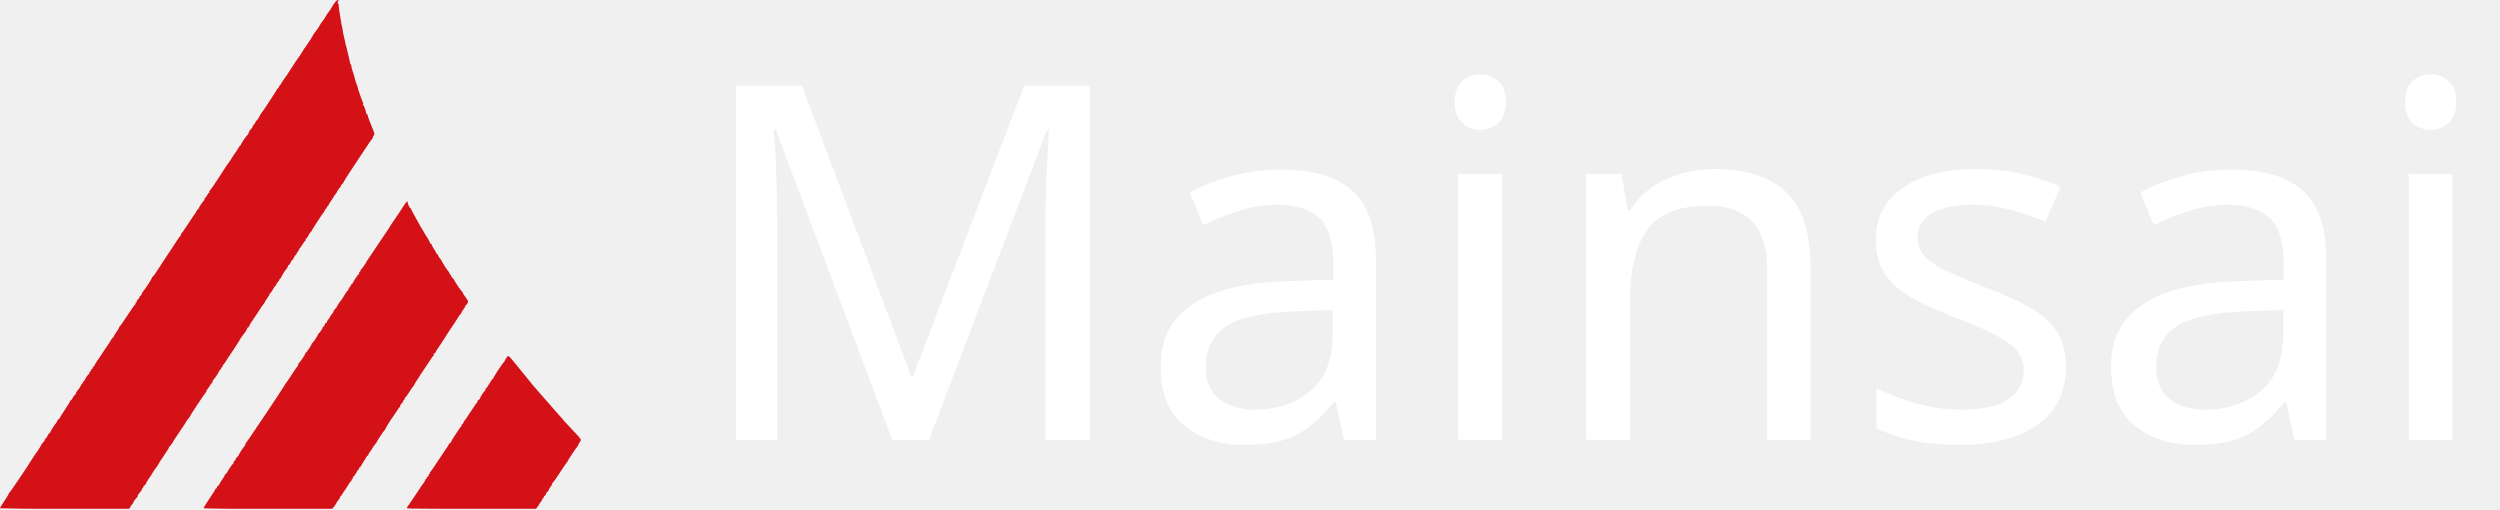
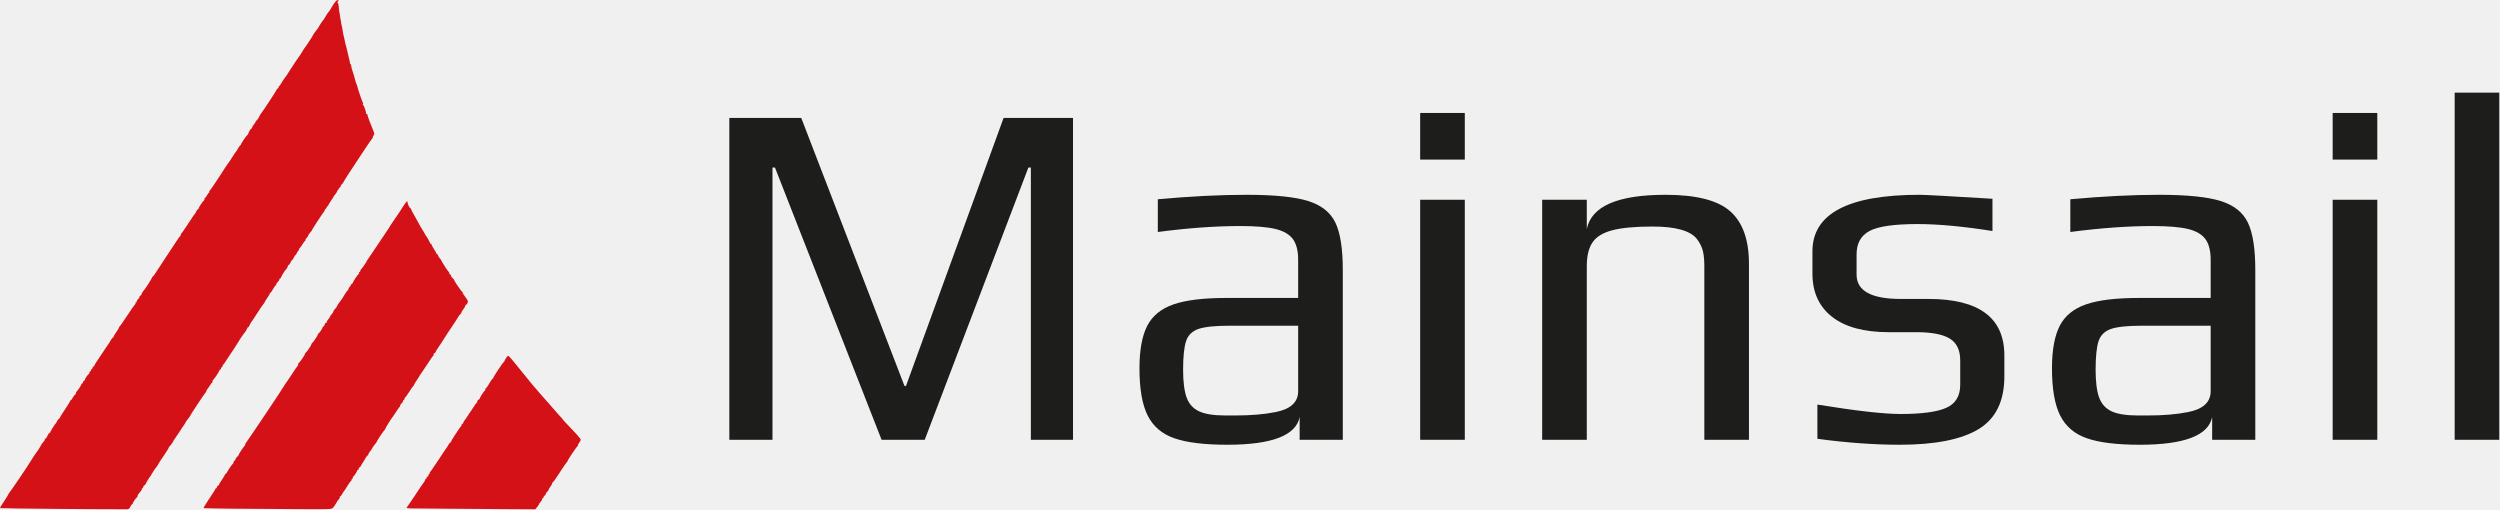
- <svg xmlns="http://www.w3.org/2000/svg" width="100%" height="100%" viewBox="0 0 8402 1713" version="1.1" xml:space="preserve" style="fill-rule:evenodd;clip-rule:evenodd;stroke-linejoin:round;stroke-miterlimit:2;">
-   <g transform="matrix(1,0,0,1,0.000926,-18.51096)">
-     <g id="Seite-1" transform="matrix(4.166667,0,0,4.166667,0,0)">
-       <rect x="0" y="0" width="2046.88" height="414.863" style="fill:none;" />
-       <clipPath id="_clip1">
-         <rect x="0" y="0" width="2046.88" height="414.863" />
-       </clipPath>
-       <g clip-path="url(#_clip1)">
-         <g id="Ebene-1">
-           <g transform="matrix(1,0,0,1,408.5228,126.413)">
-             <path d="M0,166.623C-0.776,167.658 -1.422,168.757 -1.358,168.951C-1.358,169.209 -1.552,169.597 -1.875,169.791C-2.78,170.438 -10.474,182.011 -10.474,182.787C-10.474,183.111 -10.668,183.434 -10.927,183.434C-11.25,183.434 -12.479,185.18 -13.707,187.313C-14.936,189.447 -16.164,191.193 -16.423,191.193C-16.746,191.193 -16.94,191.581 -16.94,192.098C-16.94,192.615 -17.134,193.133 -17.393,193.262C-18.104,193.521 -21.466,198.758 -21.466,199.534C-21.466,199.857 -21.919,200.245 -22.436,200.504C-22.953,200.697 -23.406,201.279 -23.406,201.797C-23.406,202.314 -23.6,202.831 -23.923,202.96C-24.182,203.025 -25.41,204.771 -26.639,206.711C-27.867,208.65 -29.031,210.396 -29.225,210.59C-29.419,210.784 -30.324,212.077 -31.165,213.5C-32.005,214.922 -33.105,216.474 -33.492,216.926C-33.945,217.314 -34.527,218.284 -34.721,218.996C-34.915,219.707 -35.432,220.289 -35.82,220.289C-36.208,220.289 -36.402,220.483 -36.143,220.677C-35.95,220.935 -36.079,221.452 -36.531,221.905C-36.984,222.358 -37.695,223.263 -38.083,223.909C-38.536,224.621 -40.217,227.142 -41.833,229.535C-43.45,231.992 -44.743,234.255 -44.743,234.578C-44.743,234.901 -45.002,235.16 -45.26,235.16C-45.583,235.16 -46.23,235.936 -46.747,236.906C-47.265,237.94 -47.846,238.845 -48.04,239.039C-48.234,239.233 -51.273,243.695 -54.765,249.061C-58.256,254.363 -61.36,258.889 -61.618,258.954C-61.942,259.083 -62.071,259.471 -61.812,259.794C-61.618,260.118 -61.812,260.376 -62.136,260.376C-62.524,260.376 -62.847,260.829 -62.847,261.346C-62.847,261.928 -63.3,262.51 -63.817,262.704C-64.334,262.963 -64.593,263.351 -64.399,263.674C-64.205,263.997 -64.399,264.256 -64.722,264.256C-65.11,264.256 -65.433,264.579 -65.433,264.967C-65.433,265.355 -65.951,266.325 -66.532,267.165C-67.89,268.911 -67.89,268.911 -74.421,278.804C-77.266,283.071 -79.917,286.95 -80.304,287.403C-80.822,287.985 -79.917,288.179 -75.972,288.244C-63.17,288.373 -17.716,288.761 1.746,288.826L23.277,288.955L24.829,287.144C25.669,286.11 26.316,285.011 26.38,284.752C26.38,284.494 26.962,283.653 27.674,282.877C28.385,282.101 28.967,281.067 28.967,280.614C28.967,280.161 29.29,279.774 29.678,279.774C30.001,279.774 30.195,279.515 30.001,279.256C29.807,278.933 30.26,278.351 30.906,277.834C31.553,277.317 32.006,276.735 31.876,276.541C31.682,276.282 32.135,275.571 32.846,274.924C33.557,274.278 34.139,273.437 34.139,273.114C34.139,272.726 34.85,271.497 35.756,270.398C36.596,269.234 37.113,268.135 36.92,267.877C36.661,267.683 36.79,267.489 37.178,267.489C37.566,267.489 39.958,264.126 42.545,260.053C45.131,255.98 47.847,252.035 48.493,251.324C49.14,250.613 49.528,250.031 49.398,250.031C48.881,250.031 56.834,238.199 57.675,237.617C58.063,237.358 58.127,237.1 57.869,237.1C57.545,237.1 57.933,236.324 58.644,235.419C59.42,234.449 60.002,233.285 60.002,232.768C60.002,231.992 57.093,228.694 48.881,220.159C47.135,218.414 45.778,216.862 45.778,216.733C45.778,216.603 45.131,215.763 44.355,214.987C42.933,213.564 38.407,208.392 33.428,202.573C32.199,201.215 30.648,199.469 29.936,198.693C28.902,197.594 25.54,193.714 20.884,188.219C19.915,187.055 16.876,183.369 9.893,174.705C0.841,163.584 1.681,164.295 0,166.623ZM-81.921,42.545C-82.632,43.645 -83.667,45.196 -84.184,45.972C-84.701,46.748 -85.8,48.429 -86.576,49.658C-88.387,52.373 -88.71,52.891 -91.943,57.546C-93.365,59.615 -94.529,61.425 -94.529,61.619C-94.529,61.813 -94.852,62.266 -95.24,62.718C-95.564,63.171 -99.314,68.732 -103.581,75.133C-107.784,81.534 -111.534,87.094 -111.922,87.547C-112.31,88 -112.633,88.452 -112.633,88.646C-112.633,89.228 -116.771,95.177 -117.289,95.371C-117.547,95.5 -117.806,96.017 -117.806,96.534C-117.806,97.052 -118.129,97.44 -118.517,97.44C-118.84,97.44 -119.034,97.698 -118.84,98.021C-118.582,98.345 -118.646,98.733 -118.905,98.862C-119.681,99.185 -123.625,105.004 -123.625,105.78C-123.625,106.104 -124.142,106.75 -124.724,107.074C-125.371,107.461 -125.629,107.785 -125.371,107.785C-125.112,107.785 -125.435,108.431 -126.211,109.207C-126.923,109.983 -127.504,111.018 -127.504,111.47C-127.504,111.923 -127.698,112.311 -127.957,112.311C-128.28,112.311 -129.315,113.798 -130.414,115.608C-131.449,117.419 -132.612,119.229 -133,119.682C-134.294,121.233 -136.557,124.531 -136.557,124.919C-136.557,125.178 -136.944,125.76 -137.332,126.212C-139.207,128.281 -139.725,128.992 -139.466,129.251C-139.337,129.38 -139.919,130.35 -140.759,131.32C-141.664,132.355 -142.376,133.389 -142.376,133.648C-142.376,133.906 -142.958,134.747 -143.669,135.587C-144.38,136.428 -144.962,137.463 -144.962,137.98C-144.962,138.497 -145.221,138.756 -145.544,138.562C-145.867,138.368 -146.32,138.885 -146.514,139.79C-146.772,140.695 -147.225,141.407 -147.548,141.407C-147.936,141.407 -148.195,141.73 -148.195,142.053C-148.195,142.829 -150.846,146.773 -151.557,147.096C-151.88,147.226 -152.074,147.614 -152.074,147.872C-152.074,148.648 -156.083,154.597 -156.73,154.855C-156.988,154.985 -157.247,155.373 -157.247,155.761C-157.247,156.472 -161.191,162.291 -161.902,162.614C-162.226,162.744 -162.42,163.132 -162.42,163.455C-162.42,164.36 -167.139,171.149 -167.786,171.149C-168.045,171.149 -168.174,171.408 -167.915,171.731C-167.721,172.054 -167.98,172.701 -168.368,173.218C-168.821,173.671 -170.825,176.516 -172.765,179.555C-174.704,182.593 -176.45,185.18 -176.644,185.374C-177.032,185.762 -179.424,189.253 -179.877,190.223C-180.847,192.098 -209.943,235.548 -210.525,235.936C-210.913,236.194 -210.977,236.453 -210.654,236.453C-210.331,236.453 -210.589,237.1 -211.301,237.876C-212.852,239.621 -215.891,244.341 -215.956,245.053C-215.956,245.376 -216.667,246.152 -217.443,246.863C-218.219,247.509 -218.607,248.091 -218.348,248.091C-218.025,248.091 -218.478,248.803 -219.318,249.708C-220.159,250.613 -220.547,251.324 -220.223,251.324C-219.9,251.324 -219.965,251.583 -220.288,251.842C-221.193,252.488 -223.973,256.432 -225.073,258.566C-225.59,259.6 -226.236,260.376 -226.56,260.376C-226.818,260.376 -227.077,260.635 -227.077,261.023C-227.077,261.346 -228.047,263.027 -229.211,264.708C-230.439,266.454 -231.603,268.329 -231.797,268.911C-232.056,269.558 -232.508,270.075 -232.896,270.075C-233.219,270.075 -233.543,270.528 -233.543,271.045C-233.543,271.562 -233.801,272.015 -234.189,272.015C-234.513,272.015 -234.836,272.273 -234.836,272.597C-234.836,272.985 -237.034,276.476 -239.75,280.42C-242.401,284.429 -244.47,287.791 -244.34,287.985C-244.017,288.244 -211.947,288.632 -164.101,288.826C-142.182,288.955 -140.889,288.89 -139.854,287.726C-138.69,286.304 -137.397,284.429 -136.75,283.006C-136.492,282.489 -135.781,281.455 -135.134,280.808C-134.552,280.161 -134.164,279.321 -134.358,278.998C-134.552,278.739 -134.423,278.48 -134.035,278.48C-133.647,278.48 -132.871,277.511 -132.289,276.347C-131.707,275.248 -130.996,274.148 -130.737,273.954C-130.543,273.76 -129.315,271.95 -128.086,269.881C-126.923,267.877 -125.694,266.196 -125.435,266.196C-125.112,266.196 -124.918,265.743 -124.918,265.226C-124.918,264.708 -124.595,264.256 -124.207,264.256C-123.884,264.256 -123.69,263.997 -123.884,263.674C-124.142,263.351 -124.078,262.963 -123.819,262.833C-123.043,262.51 -120.392,258.566 -120.392,257.79C-120.392,257.467 -120.069,257.143 -119.746,257.143C-119.358,257.143 -119.099,256.691 -119.099,256.174C-119.099,255.656 -118.84,255.204 -118.582,255.204C-118.258,255.204 -117.677,254.557 -117.224,253.717C-116.836,252.941 -115.931,251.389 -115.22,250.354C-114.508,249.255 -113.603,247.768 -113.215,246.928C-112.763,246.152 -112.181,245.505 -111.857,245.505C-111.599,245.505 -111.34,245.117 -111.34,244.665C-111.34,244.212 -110.823,243.242 -110.176,242.531C-109.594,241.884 -108.689,240.527 -108.172,239.557C-107.655,238.587 -106.62,237.1 -105.909,236.324C-105.133,235.548 -104.551,234.707 -104.616,234.513C-104.68,234.061 -98.797,225.203 -98.215,224.944C-97.956,224.815 -97.762,224.427 -97.762,224.104C-97.762,223.586 -92.137,214.599 -91.296,213.823C-91.102,213.629 -89.938,211.883 -88.71,209.944C-87.482,208.004 -86.188,206.193 -85.8,205.935C-85.477,205.676 -85.412,205.418 -85.671,205.418C-85.994,205.418 -85.8,204.965 -85.348,204.448C-83.343,202.249 -83.02,201.667 -83.343,201.279C-83.602,201.085 -83.408,200.892 -83.02,200.892C-82.568,200.892 -82.244,200.504 -82.244,199.986C-82.244,199.469 -81.986,198.952 -81.727,198.822C-81.404,198.693 -79.852,196.559 -78.3,194.102C-76.748,191.581 -75.261,189.447 -75.003,189.383C-74.744,189.253 -74.485,188.865 -74.485,188.542C-74.485,188.219 -73.451,186.473 -72.222,184.727C-70.994,182.981 -69.959,181.365 -69.959,181.106C-69.959,180.912 -69.571,180.395 -69.119,179.878C-68.731,179.425 -66.339,175.869 -63.817,171.99C-61.36,168.175 -59.097,164.877 -58.838,164.813C-58.515,164.683 -58.45,164.295 -58.709,163.972C-58.903,163.649 -58.58,163.196 -58.062,163.002C-57.48,162.808 -57.028,162.291 -57.028,161.968C-57.028,161.58 -55.993,159.834 -54.765,158.153C-53.536,156.407 -52.502,154.855 -52.502,154.791C-52.502,154.532 -41.769,138.174 -40.993,137.204C-40.734,136.816 -39.894,135.523 -39.182,134.294C-38.536,133.066 -37.566,131.773 -37.113,131.514C-36.725,131.255 -36.337,130.674 -36.337,130.35C-36.337,129.962 -35.626,128.734 -34.721,127.57C-33.816,126.406 -33.105,125.113 -33.105,124.725C-33.105,124.272 -32.846,123.949 -32.587,123.949C-32.264,123.949 -31.682,123.238 -31.294,122.397C-30.712,121.104 -30.971,120.458 -33.169,117.548C-34.527,115.738 -35.432,114.251 -35.174,114.251C-34.915,114.251 -35.044,113.992 -35.432,113.733C-36.273,113.216 -42.157,104.617 -42.157,103.905C-42.157,103.647 -42.739,102.935 -43.45,102.289C-44.161,101.642 -44.743,100.737 -44.743,100.22C-44.743,99.767 -45.002,99.379 -45.39,99.379C-45.713,99.379 -46.036,98.991 -46.036,98.474C-46.036,97.957 -46.295,97.44 -46.553,97.31C-47.071,97.116 -52.502,88.646 -52.502,88.064C-52.502,87.87 -53.084,87.094 -53.795,86.319C-54.506,85.543 -55.088,84.508 -55.088,84.056C-55.088,83.603 -55.347,83.215 -55.735,83.215C-56.058,83.215 -56.381,82.956 -56.381,82.633C-56.381,82.245 -57.222,80.693 -58.321,79.142C-59.356,77.525 -60.261,75.909 -60.261,75.521C-60.261,75.133 -60.519,74.81 -60.843,74.81C-61.166,74.81 -61.554,74.292 -61.748,73.646C-62.136,72.547 -64.14,68.99 -64.787,68.344C-64.981,68.15 -65.821,66.727 -66.662,65.111C-67.567,63.494 -68.408,62.072 -68.602,61.878C-68.86,61.684 -69.378,60.844 -69.765,59.938C-70.218,59.033 -71.899,55.994 -73.516,53.149C-75.197,50.304 -76.684,47.459 -76.878,46.813C-77.072,46.231 -77.46,45.714 -77.718,45.714C-78.236,45.714 -79.917,41.899 -79.723,40.994C-79.529,39.83 -80.757,40.735 -81.921,42.545ZM-137.914,-120.585C-138.755,-119.616 -140.048,-117.74 -140.759,-116.383C-141.47,-114.96 -142.634,-113.214 -143.346,-112.439C-144.057,-111.663 -145.221,-109.917 -145.932,-108.559C-146.643,-107.266 -147.678,-105.65 -148.26,-105.068C-148.777,-104.486 -149.811,-102.934 -150.523,-101.705C-151.945,-99.119 -152.139,-98.86 -154.337,-96.145C-155.243,-94.981 -155.954,-93.882 -155.954,-93.688C-155.954,-93.235 -162.355,-83.537 -163.001,-82.955C-163.195,-82.761 -163.971,-81.597 -164.618,-80.368C-165.329,-79.14 -166.04,-77.976 -166.234,-77.782C-166.687,-77.394 -174.187,-66.208 -174.704,-65.174C-175.222,-64.075 -178.842,-58.773 -179.554,-57.997C-179.877,-57.609 -180.782,-56.251 -181.493,-54.958C-182.205,-53.665 -182.981,-52.566 -183.239,-52.566C-183.562,-52.566 -183.756,-52.113 -183.756,-51.596C-183.756,-51.079 -184.015,-50.626 -184.403,-50.626C-184.726,-50.626 -185.05,-50.367 -185.05,-50.044C-185.05,-49.592 -196.494,-32.005 -197.335,-31.229C-197.852,-30.712 -199.21,-28.449 -199.856,-27.026C-200.179,-26.25 -200.891,-25.28 -201.473,-24.828C-202.055,-24.375 -202.507,-23.664 -202.507,-23.341C-202.507,-23.017 -203.089,-22.177 -203.8,-21.401C-204.512,-20.625 -205.093,-19.59 -205.093,-19.138C-205.093,-18.685 -205.352,-18.297 -205.611,-18.297C-206.193,-18.297 -208.197,-15.064 -208.197,-14.159C-208.197,-13.836 -208.456,-13.383 -208.844,-13.189C-209.749,-12.607 -214.145,-6.142 -214.145,-5.366C-214.145,-5.043 -214.339,-4.719 -214.663,-4.719C-214.921,-4.719 -215.697,-3.62 -216.408,-2.327C-217.12,-1.034 -218.025,0.324 -218.348,0.712C-218.736,1.1 -220.029,2.975 -221.193,4.915C-222.357,6.854 -223.65,8.794 -224.038,9.182C-224.685,9.893 -227.594,14.225 -230.633,19.139C-233.349,23.471 -239.103,31.877 -239.491,32.006C-239.814,32.136 -239.879,32.523 -239.621,32.847C-239.427,33.17 -239.556,33.429 -239.814,33.429C-240.138,33.429 -240.914,34.463 -241.56,35.692C-242.271,36.92 -243.047,37.955 -243.371,37.955C-243.694,37.955 -243.823,38.213 -243.565,38.537C-243.371,38.86 -243.5,39.312 -243.823,39.571C-244.728,40.088 -248.414,45.649 -248.414,46.425C-248.414,46.748 -248.673,47.007 -248.996,47.007C-249.319,47.007 -249.836,47.589 -250.03,48.3C-250.224,49.011 -250.806,49.981 -251.194,50.369C-251.647,50.822 -253.005,52.826 -254.233,54.766C-255.462,56.705 -256.625,58.451 -256.819,58.645C-257.013,58.839 -258.177,60.585 -259.406,62.524C-260.634,64.464 -261.863,66.145 -262.121,66.275C-262.445,66.404 -262.639,66.921 -262.639,67.374C-262.639,67.826 -262.833,68.344 -263.156,68.473C-263.414,68.538 -264.643,70.283 -265.871,72.223C-267.1,74.163 -268.328,76.038 -268.652,76.426C-268.91,76.749 -271.238,80.305 -273.824,84.249C-283.588,99.25 -284.751,100.996 -285.333,101.19C-285.657,101.319 -285.915,101.707 -285.915,102.03C-285.915,102.741 -291.54,111.406 -293.157,113.216C-293.803,113.927 -294.321,114.897 -294.321,115.35C-294.321,115.867 -294.773,116.384 -295.291,116.578C-295.808,116.837 -296.131,117.225 -295.937,117.483C-295.808,117.742 -296.196,118.453 -296.907,119.1C-297.618,119.746 -298.2,120.652 -298.2,121.169C-298.2,121.621 -298.523,122.009 -298.911,122.009C-299.235,122.009 -299.429,122.268 -299.235,122.591C-298.976,122.915 -299.105,123.302 -299.364,123.432C-299.687,123.496 -302.532,127.57 -305.7,132.354C-308.869,137.139 -311.649,141.213 -311.908,141.277C-312.231,141.407 -312.425,141.794 -312.425,142.118C-312.425,142.441 -313.459,144.187 -314.688,145.933C-315.916,147.678 -316.951,149.424 -316.951,149.812C-316.951,150.135 -317.209,150.459 -317.468,150.459C-317.791,150.459 -318.438,151.234 -318.955,152.204C-319.472,153.239 -319.99,154.144 -320.184,154.338C-320.378,154.532 -321.735,156.536 -323.287,158.864C-324.774,161.192 -326.455,163.649 -326.908,164.36C-329.818,168.433 -332.469,172.636 -332.469,173.153C-332.469,173.477 -332.727,173.735 -333.115,173.735C-333.438,173.735 -333.762,174.188 -333.762,174.705C-333.762,175.222 -334.02,175.675 -334.408,175.675C-334.732,175.675 -335.055,176.128 -335.055,176.645C-335.055,177.162 -335.314,177.615 -335.701,177.615C-336.025,177.615 -336.348,178.003 -336.348,178.52C-336.348,179.037 -336.542,179.554 -336.801,179.684C-337.577,180.007 -340.228,183.951 -340.228,184.727C-340.228,185.05 -340.486,185.374 -340.874,185.374C-341.197,185.374 -341.521,185.826 -341.521,186.343C-341.521,186.861 -341.779,187.313 -342.167,187.313C-342.491,187.313 -342.814,187.637 -342.814,187.96C-342.814,188.671 -345.012,192.033 -346.499,193.65C-346.952,194.102 -347.34,194.943 -347.34,195.46C-347.34,195.977 -347.598,196.365 -347.857,196.365C-348.18,196.365 -348.956,197.4 -349.667,198.628C-350.314,199.857 -351.09,200.891 -351.349,200.891C-351.672,200.891 -351.866,201.15 -351.866,201.473C-351.866,201.797 -353.741,204.9 -356.069,208.327C-358.396,211.754 -360.271,214.793 -360.271,215.181C-360.271,215.504 -360.53,215.763 -360.789,215.763C-361.112,215.763 -361.758,216.538 -362.276,217.508C-362.793,218.543 -363.31,219.448 -363.569,219.642C-364.345,220.353 -368.03,226.237 -368.03,226.819C-368.03,227.142 -368.289,227.401 -368.677,227.401C-369,227.401 -369.711,228.435 -370.229,229.664C-370.746,230.892 -371.522,231.927 -371.91,231.927C-372.298,231.927 -372.492,232.186 -372.298,232.444C-372.104,232.767 -372.75,233.802 -373.72,234.837C-374.69,235.871 -375.401,236.841 -375.272,236.906C-375.143,237.1 -378.375,242.272 -379.022,242.919C-379.41,243.307 -383.095,248.803 -383.548,249.708C-384.453,251.583 -400.682,275.571 -401.135,275.765C-401.393,275.894 -401.652,276.282 -401.652,276.605C-401.652,276.929 -403.269,279.515 -405.208,282.424C-407.213,285.334 -408.7,287.856 -408.506,287.985C-408.182,288.308 -314.623,289.084 -305.571,288.89C-304.666,288.825 -303.89,288.179 -303.373,286.886C-302.92,285.787 -302.338,284.946 -302.015,284.946C-301.692,284.946 -301.433,284.623 -301.433,284.299C-301.433,283.524 -298.782,279.579 -298.006,279.256C-297.748,279.127 -297.554,278.674 -297.554,278.222C-297.554,277.51 -296.972,276.67 -294.385,273.566C-294.062,273.114 -293.933,272.596 -294.127,272.403C-294.385,272.209 -294.191,272.015 -293.803,272.015C-293.351,272.015 -293.028,271.562 -293.028,271.045C-293.028,270.592 -292.575,269.881 -291.993,269.558C-291.411,269.234 -290.959,268.717 -290.959,268.394C-290.894,267.877 -287.984,263.027 -287.208,262.316C-287.014,262.122 -286.303,260.958 -285.657,259.73C-284.945,258.501 -284.234,257.337 -284.04,257.143C-283.458,256.626 -280.743,252.682 -280.743,252.359C-280.743,252.165 -278.868,249.255 -276.54,245.893C-274.212,242.531 -272.337,239.492 -272.337,239.104C-272.337,238.781 -272.143,238.393 -271.82,238.263C-271.303,238.005 -268.458,234.061 -268.458,233.543C-268.458,233.349 -268.134,232.832 -267.747,232.38C-267.423,231.927 -265.613,229.276 -263.738,226.431C-261.927,223.586 -260.311,221.129 -260.052,220.935C-259.858,220.741 -259.341,219.836 -258.824,218.866C-258.307,217.896 -257.401,216.474 -256.69,215.827C-256.044,215.116 -255.526,214.34 -255.526,214.211C-255.526,213.629 -243.047,194.814 -242.401,194.361C-242.078,194.167 -241.948,193.779 -242.078,193.585C-242.142,193.326 -241.819,192.615 -241.237,191.969C-240.655,191.322 -239.685,189.835 -238.974,188.736C-238.327,187.572 -237.551,186.667 -237.228,186.667C-236.97,186.667 -236.84,186.408 -237.099,186.085C-237.293,185.762 -237.034,185.115 -236.582,184.598C-235.159,183.175 -231.603,177.744 -231.603,177.033C-231.603,176.645 -231.28,176.322 -230.956,176.322C-230.568,176.322 -230.31,175.869 -230.31,175.352C-230.31,174.834 -229.987,174.382 -229.663,174.382C-229.275,174.382 -229.017,173.994 -229.017,173.477C-229.017,172.959 -228.758,172.442 -228.499,172.313C-228.241,172.183 -227.271,170.955 -226.43,169.533C-225.59,168.11 -224.62,166.623 -224.361,166.3C-223.391,165.136 -215.439,152.916 -215.439,152.657C-215.439,152.334 -211.365,146.45 -210.46,145.48C-210.072,145.027 -209.49,144.057 -209.296,143.346C-209.102,142.635 -208.65,142.053 -208.326,142.053C-208.068,142.053 -207.68,141.536 -207.421,140.889C-207.033,139.79 -205.675,137.462 -205.029,136.88C-204.835,136.687 -202.96,133.842 -200.826,130.479C-198.757,127.182 -196.494,123.884 -195.912,123.238C-195.266,122.527 -194.878,122.009 -195.072,122.009C-195.266,122.009 -194.36,120.587 -193.132,118.776C-191.903,117.031 -190.869,115.285 -190.869,114.897C-190.869,114.574 -190.675,114.25 -190.352,114.25C-190.093,114.25 -189.188,112.957 -188.283,111.341C-187.377,109.724 -186.472,108.431 -186.213,108.431C-185.89,108.431 -185.696,108.043 -185.696,107.591C-185.696,107.073 -185.114,106.168 -184.403,105.522C-183.692,104.875 -183.11,103.97 -183.11,103.453C-183.11,103 -182.787,102.612 -182.463,102.612C-182.075,102.612 -181.817,102.289 -181.817,101.965C-181.817,101.254 -178.778,96.34 -177.485,94.982C-177.097,94.595 -176.515,93.625 -176.321,92.913C-176.127,92.202 -175.674,91.62 -175.416,91.62C-175.092,91.62 -174.51,90.78 -174.058,89.681C-173.605,88.581 -173.023,87.741 -172.765,87.741C-172.506,87.741 -171.924,86.9 -171.472,85.801C-171.019,84.702 -170.437,83.861 -170.178,83.861C-169.92,83.861 -169.338,82.956 -168.885,81.922C-168.433,80.822 -167.786,79.982 -167.463,79.982C-167.14,79.982 -167.075,79.659 -167.269,79.335C-167.463,78.947 -167.463,78.689 -167.14,78.689C-166.881,78.689 -165.782,77.202 -164.683,75.456C-163.648,73.646 -162.549,72.223 -162.226,72.223C-161.967,72.223 -161.838,71.964 -162.032,71.641C-162.226,71.383 -161.838,70.607 -161.126,69.96C-160.415,69.313 -159.833,68.473 -159.833,68.085C-159.833,67.697 -159.122,66.533 -158.217,65.563C-157.312,64.593 -156.73,63.818 -156.859,63.818C-157.182,63.818 -148.324,50.175 -146.902,48.494C-146.578,48.041 -146.255,47.395 -146.255,47.007C-146.255,46.683 -145.932,46.36 -145.609,46.36C-145.221,46.36 -144.962,45.907 -144.962,45.39C-144.962,44.873 -144.639,44.42 -144.315,44.42C-143.928,44.42 -143.669,44.097 -143.669,43.774C-143.669,43.386 -142.634,41.64 -141.406,39.894C-140.177,38.149 -139.143,36.532 -139.143,36.338C-139.143,36.144 -138.561,35.368 -137.85,34.592C-137.138,33.817 -136.557,32.782 -136.557,32.329C-136.557,31.877 -136.233,31.489 -135.845,31.489C-135.522,31.489 -135.328,31.23 -135.522,30.972C-135.716,30.648 -135.263,30.066 -134.617,29.549C-133.97,29.032 -133.518,28.45 -133.647,28.256C-133.841,27.997 -133.388,27.286 -132.677,26.64C-131.966,25.993 -131.384,25.217 -131.384,24.958C-131.384,24.7 -129.121,21.014 -126.341,16.812C-123.496,12.609 -118.388,4.785 -114.896,-0.517C-111.405,-5.883 -108.237,-10.409 -107.849,-10.668C-107.461,-10.926 -107.396,-11.185 -107.719,-11.185C-108.043,-11.185 -107.849,-11.702 -107.331,-12.349C-106.362,-13.513 -106.297,-14.03 -107.137,-16.034C-109.918,-22.694 -111.987,-28.319 -111.987,-29.031C-111.987,-29.548 -112.245,-29.936 -112.633,-29.936C-112.957,-29.936 -113.215,-30.13 -113.151,-30.453C-112.957,-31.294 -114.832,-36.725 -115.478,-37.177C-115.866,-37.436 -115.931,-37.824 -115.672,-38.083C-115.414,-38.341 -115.478,-38.858 -115.802,-39.246C-116.254,-39.893 -119.616,-49.462 -120.004,-51.467C-120.134,-51.919 -120.392,-52.76 -120.586,-53.406C-120.845,-53.988 -121.233,-55.023 -121.491,-55.669C-121.685,-56.251 -121.944,-57.221 -122.073,-57.738C-122.332,-59.032 -123.625,-63.493 -124.401,-65.562C-124.724,-66.467 -125.048,-67.825 -125.112,-68.601C-125.177,-69.377 -125.371,-70.023 -125.565,-70.023C-125.823,-70.023 -126.017,-70.411 -126.082,-70.864C-126.082,-71.252 -126.276,-72.222 -126.47,-72.933C-126.664,-73.644 -127.44,-76.683 -128.086,-79.722C-128.798,-82.761 -129.38,-85.282 -129.444,-85.412C-129.574,-85.476 -129.638,-85.735 -129.703,-86.058C-130.026,-87.352 -130.931,-91.748 -131.061,-92.33C-131.125,-92.718 -131.255,-93.106 -131.319,-93.3C-131.513,-93.688 -131.837,-95.434 -132.225,-98.473C-132.418,-99.701 -132.742,-101.188 -132.936,-101.77C-133.194,-102.352 -133.324,-103.063 -133.259,-103.387C-133.194,-103.71 -133.259,-104.098 -133.324,-104.292C-133.582,-104.938 -133.97,-107.266 -134.229,-109.464C-134.358,-110.693 -134.552,-111.727 -134.617,-111.727C-134.746,-111.727 -135.199,-114.96 -135.328,-117.417C-135.393,-118.387 -135.716,-119.357 -136.039,-119.551C-136.363,-119.745 -136.298,-120.327 -135.91,-120.779C-134.488,-122.461 -136.427,-122.331 -137.914,-120.585Z" style="fill:rgb(212,17,22);fill-rule:nonzero;" />
-           </g>
-           <g transform="matrix(0.24,0,0,0.24,421.6627,60.17823)">
-             <g transform="matrix(1667.14,0,0,1667.14,6774.919,1246.18)">
-                         </g>
-             <text x="554.819px" y="1246.18px" style="font-family:'Play-Regular', 'Play';font-size:1667.14px;fill:white;">Mainsail</text>
-           </g>
-         </g>
-       </g>
-     </g>
-   </g>
+ <svg xmlns="http://www.w3.org/2000/svg" width="100%" height="100%" viewBox="0 0 2017 411" version="1.1" xml:space="preserve" style="fill-rule:evenodd;clip-rule:evenodd;stroke-linejoin:round;stroke-miterlimit:2;">
+   <path d="M408.523,288.593c-0.776,1.035 -1.422,2.134 -1.358,2.328c0,0.258 -0.194,0.646 -0.517,0.84c-0.905,0.647 -8.599,12.22 -8.599,12.996c0,0.324 -0.194,0.647 -0.453,0.647c-0.323,0 -1.552,1.746 -2.78,3.879c-1.229,2.134 -2.457,3.88 -2.716,3.88c-0.323,0 -0.517,0.388 -0.517,0.905c0,0.517 -0.194,1.035 -0.453,1.164c-0.711,0.259 -4.073,5.496 -4.073,6.272c0,0.323 -0.453,0.711 -0.97,0.97c-0.517,0.193 -0.97,0.775 -0.97,1.293c0,0.517 -0.194,1.034 -0.517,1.163c-0.259,0.065 -1.487,1.811 -2.716,3.751c-1.228,1.939 -2.392,3.685 -2.586,3.879c-0.194,0.194 -1.099,1.487 -1.94,2.91c-0.84,1.422 -1.94,2.974 -2.327,3.426c-0.453,0.388 -1.035,1.358 -1.229,2.07c-0.194,0.711 -0.711,1.293 -1.099,1.293c-0.388,0 -0.582,0.194 -0.323,0.388c0.193,0.258 0.064,0.775 -0.388,1.228c-0.453,0.453 -1.164,1.358 -1.552,2.004c-0.453,0.712 -2.134,3.233 -3.75,5.626c-1.617,2.457 -2.91,4.72 -2.91,5.043c0,0.323 -0.259,0.582 -0.517,0.582c-0.323,0 -0.97,0.776 -1.487,1.746c-0.518,1.034 -1.099,1.939 -1.293,2.133c-0.194,0.194 -3.233,4.656 -6.725,10.022c-3.491,5.302 -6.595,9.828 -6.853,9.893c-0.324,0.129 -0.453,0.517 -0.194,0.84c0.194,0.324 0,0.582 -0.324,0.582c-0.388,0 -0.711,0.453 -0.711,0.97c0,0.582 -0.453,1.164 -0.97,1.358c-0.517,0.259 -0.776,0.647 -0.582,0.97c0.194,0.323 0,0.582 -0.323,0.582c-0.388,0 -0.711,0.323 -0.711,0.711c0,0.388 -0.518,1.358 -1.099,2.198c-1.358,1.746 -1.358,1.746 -7.889,11.639c-2.845,4.267 -5.496,8.146 -5.883,8.599c-0.518,0.582 0.387,0.776 4.332,0.841c12.802,0.129 58.256,0.517 77.718,0.582l21.531,0.129l1.552,-1.811c0.84,-1.034 1.487,-2.133 1.551,-2.392c0,-0.258 0.582,-1.099 1.294,-1.875c0.711,-0.776 1.293,-1.81 1.293,-2.263c0,-0.453 0.323,-0.84 0.711,-0.84c0.323,0 0.517,-0.259 0.323,-0.518c-0.194,-0.323 0.259,-0.905 0.905,-1.422c0.647,-0.517 1.1,-1.099 0.97,-1.293c-0.194,-0.259 0.259,-0.97 0.97,-1.617c0.711,-0.646 1.293,-1.487 1.293,-1.81c0,-0.388 0.711,-1.617 1.617,-2.716c0.84,-1.164 1.357,-2.263 1.164,-2.521c-0.259,-0.194 -0.13,-0.388 0.258,-0.388c0.388,0 2.78,-3.363 5.367,-7.436c2.586,-4.073 5.302,-8.018 5.948,-8.729c0.647,-0.711 1.035,-1.293 0.905,-1.293c-0.517,0 7.436,-11.832 8.277,-12.414c0.388,-0.259 0.452,-0.517 0.194,-0.517c-0.324,0 0.064,-0.776 0.775,-1.681c0.776,-0.97 1.358,-2.134 1.358,-2.651c0,-0.776 -2.909,-4.074 -11.121,-12.609c-1.746,-1.745 -3.103,-3.297 -3.103,-3.426c0,-0.13 -0.647,-0.97 -1.423,-1.746c-1.422,-1.423 -5.948,-6.595 -10.927,-12.414c-1.229,-1.358 -2.78,-3.104 -3.492,-3.88c-1.034,-1.099 -4.396,-4.979 -9.052,-10.474c-0.969,-1.164 -4.008,-4.85 -10.991,-13.514c-9.052,-11.121 -8.212,-10.41 -9.893,-8.082Zm-81.921,-124.078c-0.711,1.1 -1.746,2.651 -2.263,3.427c-0.517,0.776 -1.616,2.457 -2.392,3.686c-1.811,2.715 -2.134,3.233 -5.367,7.888c-1.422,2.069 -2.586,3.879 -2.586,4.073c0,0.194 -0.323,0.647 -0.711,1.099c-0.324,0.453 -4.074,6.014 -8.341,12.415c-4.203,6.401 -7.953,11.961 -8.341,12.414c-0.388,0.453 -0.711,0.905 -0.711,1.099c0,0.582 -4.138,6.531 -4.656,6.725c-0.258,0.129 -0.517,0.646 -0.517,1.163c0,0.518 -0.323,0.906 -0.711,0.906c-0.323,0 -0.517,0.258 -0.323,0.581c0.258,0.324 0.194,0.712 -0.065,0.841c-0.776,0.323 -4.72,6.142 -4.72,6.918c0,0.324 -0.517,0.97 -1.099,1.294c-0.647,0.387 -0.905,0.711 -0.647,0.711c0.259,0 -0.064,0.646 -0.84,1.422c-0.712,0.776 -1.293,1.811 -1.293,2.263c0,0.453 -0.194,0.841 -0.453,0.841c-0.323,0 -1.358,1.487 -2.457,3.297c-1.035,1.811 -2.198,3.621 -2.586,4.074c-1.294,1.551 -3.557,4.849 -3.557,5.237c0,0.259 -0.387,0.841 -0.775,1.293c-1.875,2.069 -2.393,2.78 -2.134,3.039c0.129,0.129 -0.453,1.099 -1.293,2.069c-0.905,1.035 -1.617,2.069 -1.617,2.328c0,0.258 -0.582,1.099 -1.293,1.939c-0.711,0.841 -1.293,1.876 -1.293,2.393c0,0.517 -0.259,0.776 -0.582,0.582c-0.323,-0.194 -0.776,0.323 -0.97,1.228c-0.258,0.905 -0.711,1.617 -1.034,1.617c-0.388,0 -0.647,0.323 -0.647,0.646c0,0.776 -2.651,4.72 -3.362,5.043c-0.323,0.13 -0.517,0.518 -0.517,0.776c0,0.776 -4.009,6.725 -4.656,6.983c-0.258,0.13 -0.517,0.518 -0.517,0.906c0,0.711 -3.944,6.53 -4.655,6.853c-0.324,0.13 -0.518,0.518 -0.518,0.841c0,0.905 -4.719,7.694 -5.366,7.694c-0.259,0 -0.388,0.259 -0.129,0.582c0.194,0.323 -0.065,0.97 -0.453,1.487c-0.453,0.453 -2.457,3.298 -4.397,6.337c-1.939,3.038 -3.685,5.625 -3.879,5.819c-0.388,0.388 -2.78,3.879 -3.233,4.849c-0.97,1.875 -30.066,45.325 -30.648,45.713c-0.388,0.258 -0.452,0.517 -0.129,0.517c0.323,0 0.065,0.647 -0.647,1.423c-1.551,1.745 -4.59,6.465 -4.655,7.177c0,0.323 -0.711,1.099 -1.487,1.81c-0.776,0.646 -1.164,1.228 -0.905,1.228c0.323,0 -0.13,0.712 -0.97,1.617c-0.841,0.905 -1.229,1.616 -0.905,1.616c0.323,0 0.258,0.259 -0.065,0.518c-0.905,0.646 -3.685,4.59 -4.785,6.724c-0.517,1.034 -1.163,1.81 -1.487,1.81c-0.258,0 -0.517,0.259 -0.517,0.647c0,0.323 -0.97,2.004 -2.134,3.685c-1.228,1.746 -2.392,3.621 -2.586,4.203c-0.259,0.647 -0.711,1.164 -1.099,1.164c-0.323,0 -0.647,0.453 -0.647,0.97c0,0.517 -0.258,0.97 -0.646,0.97c-0.324,0 -0.647,0.258 -0.647,0.582c0,0.388 -2.198,3.879 -4.914,7.823c-2.651,4.009 -4.72,7.371 -4.59,7.565c0.323,0.259 32.393,0.647 80.239,0.841c21.919,0.129 23.212,0.064 24.247,-1.1c1.164,-1.422 2.457,-3.297 3.104,-4.72c0.258,-0.517 0.969,-1.551 1.616,-2.198c0.582,-0.647 0.97,-1.487 0.776,-1.81c-0.194,-0.259 -0.065,-0.518 0.323,-0.518c0.388,0 1.164,-0.969 1.746,-2.133c0.582,-1.099 1.293,-2.199 1.552,-2.393c0.194,-0.194 1.422,-2.004 2.651,-4.073c1.163,-2.004 2.392,-3.685 2.651,-3.685c0.323,0 0.517,-0.453 0.517,-0.97c0,-0.518 0.323,-0.97 0.711,-0.97c0.323,0 0.517,-0.259 0.323,-0.582c-0.258,-0.323 -0.194,-0.711 0.065,-0.841c0.776,-0.323 3.427,-4.267 3.427,-5.043c0,-0.323 0.323,-0.647 0.646,-0.647c0.388,0 0.647,-0.452 0.647,-0.969c0,-0.518 0.259,-0.97 0.517,-0.97c0.324,0 0.905,-0.647 1.358,-1.487c0.388,-0.776 1.293,-2.328 2.004,-3.363c0.712,-1.099 1.617,-2.586 2.005,-3.426c0.452,-0.776 1.034,-1.423 1.358,-1.423c0.258,0 0.517,-0.388 0.517,-0.84c0,-0.453 0.517,-1.423 1.164,-2.134c0.582,-0.647 1.487,-2.004 2.004,-2.974c0.517,-0.97 1.552,-2.457 2.263,-3.233c0.776,-0.776 1.358,-1.617 1.293,-1.811c-0.064,-0.452 5.819,-9.31 6.401,-9.569c0.259,-0.129 0.453,-0.517 0.453,-0.84c0,-0.518 5.625,-9.505 6.466,-10.281c0.194,-0.194 1.358,-1.94 2.586,-3.879c1.228,-1.94 2.522,-3.751 2.91,-4.009c0.323,-0.259 0.388,-0.517 0.129,-0.517c-0.323,0 -0.129,-0.453 0.323,-0.97c2.005,-2.199 2.328,-2.781 2.005,-3.169c-0.259,-0.194 -0.065,-0.387 0.323,-0.387c0.452,0 0.776,-0.388 0.776,-0.906c0,-0.517 0.258,-1.034 0.517,-1.164c0.323,-0.129 1.875,-2.263 3.427,-4.72c1.552,-2.521 3.039,-4.655 3.297,-4.719c0.259,-0.13 0.518,-0.518 0.518,-0.841c0,-0.323 1.034,-2.069 2.263,-3.815c1.228,-1.746 2.263,-3.362 2.263,-3.621c0,-0.194 0.388,-0.711 0.84,-1.228c0.388,-0.453 2.78,-4.009 5.302,-7.888c2.457,-3.815 4.72,-7.113 4.979,-7.177c0.323,-0.13 0.388,-0.518 0.129,-0.841c-0.194,-0.323 0.129,-0.776 0.647,-0.97c0.582,-0.194 1.034,-0.711 1.034,-1.034c0,-0.388 1.035,-2.134 2.263,-3.815c1.229,-1.746 2.263,-3.298 2.263,-3.362c0,-0.259 10.733,-16.617 11.509,-17.587c0.259,-0.388 1.099,-1.681 1.811,-2.91c0.646,-1.228 1.616,-2.521 2.069,-2.78c0.388,-0.259 0.776,-0.84 0.776,-1.164c0,-0.388 0.711,-1.616 1.616,-2.78c0.905,-1.164 1.616,-2.457 1.616,-2.845c0,-0.453 0.259,-0.776 0.518,-0.776c0.323,0 0.905,-0.711 1.293,-1.552c0.582,-1.293 0.323,-1.939 -1.875,-4.849c-1.358,-1.81 -2.263,-3.297 -2.005,-3.297c0.259,0 0.13,-0.259 -0.258,-0.518c-0.841,-0.517 -6.725,-9.116 -6.725,-9.828c0,-0.258 -0.582,-0.97 -1.293,-1.616c-0.711,-0.647 -1.293,-1.552 -1.293,-2.069c0,-0.453 -0.259,-0.841 -0.647,-0.841c-0.323,0 -0.646,-0.388 -0.646,-0.905c0,-0.517 -0.259,-1.034 -0.517,-1.164c-0.518,-0.194 -5.949,-8.664 -5.949,-9.246c0,-0.194 -0.582,-0.97 -1.293,-1.745c-0.711,-0.776 -1.293,-1.811 -1.293,-2.263c0,-0.453 -0.259,-0.841 -0.647,-0.841c-0.323,0 -0.646,-0.259 -0.646,-0.582c0,-0.388 -0.841,-1.94 -1.94,-3.491c-1.035,-1.617 -1.94,-3.233 -1.94,-3.621c0,-0.388 -0.258,-0.711 -0.582,-0.711c-0.323,0 -0.711,-0.518 -0.905,-1.164c-0.388,-1.099 -2.392,-4.656 -3.039,-5.302c-0.194,-0.194 -1.034,-1.617 -1.875,-3.233c-0.905,-1.617 -1.746,-3.039 -1.94,-3.233c-0.258,-0.194 -0.776,-1.034 -1.163,-1.94c-0.453,-0.905 -2.134,-3.944 -3.751,-6.789c-1.681,-2.845 -3.168,-5.69 -3.362,-6.336c-0.194,-0.582 -0.582,-1.099 -0.84,-1.099c-0.518,0 -2.199,-3.815 -2.005,-4.72c0.194,-1.164 -1.034,-0.259 -2.198,1.551Zm-55.993,-163.13c-0.841,0.969 -2.134,2.845 -2.845,4.202c-0.711,1.423 -1.875,3.169 -2.587,3.944c-0.711,0.776 -1.875,2.522 -2.586,3.88c-0.711,1.293 -1.746,2.909 -2.328,3.491c-0.517,0.582 -1.551,2.134 -2.263,3.363c-1.422,2.586 -1.616,2.845 -3.814,5.56c-0.906,1.164 -1.617,2.263 -1.617,2.457c0,0.453 -6.401,10.151 -7.047,10.733c-0.194,0.194 -0.97,1.358 -1.617,2.587c-0.711,1.228 -1.422,2.392 -1.616,2.586c-0.453,0.388 -7.953,11.574 -8.47,12.608c-0.518,1.099 -4.138,6.401 -4.85,7.177c-0.323,0.388 -1.228,1.746 -1.939,3.039c-0.712,1.293 -1.488,2.392 -1.746,2.392c-0.323,0 -0.517,0.453 -0.517,0.97c0,0.517 -0.259,0.97 -0.647,0.97c-0.323,0 -0.647,0.259 -0.647,0.582c0,0.452 -11.444,18.039 -12.285,18.815c-0.517,0.517 -1.875,2.78 -2.521,4.203c-0.323,0.776 -1.035,1.746 -1.617,2.198c-0.582,0.453 -1.034,1.164 -1.034,1.487c0,0.324 -0.582,1.164 -1.293,1.94c-0.712,0.776 -1.293,1.811 -1.293,2.263c0,0.453 -0.259,0.841 -0.518,0.841c-0.582,0 -2.586,3.233 -2.586,4.138c0,0.323 -0.259,0.776 -0.647,0.97c-0.905,0.582 -5.301,7.047 -5.301,7.823c0,0.323 -0.194,0.647 -0.518,0.647c-0.258,0 -1.034,1.099 -1.745,2.392c-0.712,1.293 -1.617,2.651 -1.94,3.039c-0.388,0.388 -1.681,2.263 -2.845,4.203c-1.164,1.939 -2.457,3.879 -2.845,4.267c-0.647,0.711 -3.556,5.043 -6.595,9.957c-2.716,4.332 -8.47,12.738 -8.858,12.867c-0.323,0.13 -0.388,0.517 -0.13,0.841c0.194,0.323 0.065,0.582 -0.193,0.582c-0.324,0 -1.1,1.034 -1.746,2.263c-0.711,1.228 -1.487,2.263 -1.811,2.263c-0.323,0 -0.452,0.258 -0.194,0.582c0.194,0.323 0.065,0.775 -0.258,1.034c-0.905,0.517 -4.591,6.078 -4.591,6.854c0,0.323 -0.259,0.582 -0.582,0.582c-0.323,0 -0.84,0.582 -1.034,1.293c-0.194,0.711 -0.776,1.681 -1.164,2.069c-0.453,0.453 -1.811,2.457 -3.039,4.397c-1.229,1.939 -2.392,3.685 -2.586,3.879c-0.194,0.194 -1.358,1.94 -2.587,3.879c-1.228,1.94 -2.457,3.621 -2.715,3.751c-0.324,0.129 -0.518,0.646 -0.518,1.099c0,0.452 -0.194,0.97 -0.517,1.099c-0.258,0.065 -1.487,1.81 -2.715,3.75c-1.229,1.94 -2.457,3.815 -2.781,4.203c-0.258,0.323 -2.586,3.879 -5.172,7.823c-9.764,15.001 -10.927,16.747 -11.509,16.941c-0.324,0.129 -0.582,0.517 -0.582,0.84c0,0.711 -5.625,9.376 -7.242,11.186c-0.646,0.711 -1.164,1.681 -1.164,2.134c0,0.517 -0.452,1.034 -0.97,1.228c-0.517,0.259 -0.84,0.647 -0.646,0.905c0.129,0.259 -0.259,0.97 -0.97,1.617c-0.711,0.646 -1.293,1.552 -1.293,2.069c0,0.452 -0.323,0.84 -0.711,0.84c-0.324,0 -0.518,0.259 -0.324,0.582c0.259,0.324 0.13,0.711 -0.129,0.841c-0.323,0.064 -3.168,4.138 -6.336,8.922c-3.169,4.785 -5.949,8.859 -6.208,8.923c-0.323,0.13 -0.517,0.517 -0.517,0.841c0,0.323 -1.034,2.069 -2.263,3.815c-1.228,1.745 -2.263,3.491 -2.263,3.879c0,0.323 -0.258,0.647 -0.517,0.647c-0.323,0 -0.97,0.775 -1.487,1.745c-0.517,1.035 -1.035,1.94 -1.229,2.134c-0.194,0.194 -1.551,2.198 -3.103,4.526c-1.487,2.328 -3.168,4.785 -3.621,5.496c-2.91,4.073 -5.561,8.276 -5.561,8.793c0,0.324 -0.258,0.582 -0.646,0.582c-0.323,0 -0.647,0.453 -0.647,0.97c0,0.517 -0.258,0.97 -0.646,0.97c-0.324,0 -0.647,0.453 -0.647,0.97c0,0.517 -0.259,0.97 -0.646,0.97c-0.324,0 -0.647,0.388 -0.647,0.905c0,0.517 -0.194,1.034 -0.453,1.164c-0.776,0.323 -3.427,4.267 -3.427,5.043c0,0.323 -0.258,0.647 -0.646,0.647c-0.323,0 -0.647,0.452 -0.647,0.969c0,0.518 -0.258,0.97 -0.646,0.97c-0.324,0 -0.647,0.324 -0.647,0.647c0,0.711 -2.198,4.073 -3.685,5.69c-0.453,0.452 -0.841,1.293 -0.841,1.81c0,0.517 -0.258,0.905 -0.517,0.905c-0.323,0 -1.099,1.035 -1.81,2.263c-0.647,1.229 -1.423,2.263 -1.682,2.263c-0.323,0 -0.517,0.259 -0.517,0.582c0,0.324 -1.875,3.427 -4.203,6.854c-2.327,3.427 -4.202,6.466 -4.202,6.854c0,0.323 -0.259,0.582 -0.518,0.582c-0.323,0 -0.969,0.775 -1.487,1.745c-0.517,1.035 -1.034,1.94 -1.293,2.134c-0.776,0.711 -4.461,6.595 -4.461,7.177c0,0.323 -0.259,0.582 -0.647,0.582c-0.323,0 -1.034,1.034 -1.552,2.263c-0.517,1.228 -1.293,2.263 -1.681,2.263c-0.388,0 -0.582,0.259 -0.388,0.517c0.194,0.323 -0.452,1.358 -1.422,2.393c-0.97,1.034 -1.681,2.004 -1.552,2.069c0.129,0.194 -3.103,5.366 -3.75,6.013c-0.388,0.388 -4.073,5.884 -4.526,6.789c-0.905,1.875 -17.134,25.863 -17.587,26.057c-0.258,0.129 -0.517,0.517 -0.517,0.84c0,0.324 -1.617,2.91 -3.556,5.819c-2.005,2.91 -3.492,5.432 -3.298,5.561c0.324,0.323 93.883,1.099 102.935,0.905c0.905,-0.065 1.681,-0.711 2.198,-2.004c0.453,-1.099 1.035,-1.94 1.358,-1.94c0.323,0 0.582,-0.323 0.582,-0.647c0,-0.775 2.651,-4.72 3.427,-5.043c0.258,-0.129 0.452,-0.582 0.452,-1.034c0,-0.712 0.582,-1.552 3.169,-4.656c0.323,-0.452 0.452,-0.97 0.258,-1.163c-0.258,-0.194 -0.064,-0.388 0.324,-0.388c0.452,0 0.775,-0.453 0.775,-0.97c0,-0.453 0.453,-1.164 1.035,-1.487c0.582,-0.324 1.034,-0.841 1.034,-1.164c0.065,-0.517 2.975,-5.367 3.751,-6.078c0.194,-0.194 0.905,-1.358 1.551,-2.586c0.712,-1.229 1.423,-2.393 1.617,-2.587c0.582,-0.517 3.297,-4.461 3.297,-4.784c0,-0.194 1.875,-3.104 4.203,-6.466c2.328,-3.362 4.203,-6.401 4.203,-6.789c0,-0.323 0.194,-0.711 0.517,-0.841c0.517,-0.258 3.362,-4.202 3.362,-4.72c0,-0.194 0.324,-0.711 0.711,-1.163c0.324,-0.453 2.134,-3.104 4.009,-5.949c1.811,-2.845 3.427,-5.302 3.686,-5.496c0.194,-0.194 0.711,-1.099 1.228,-2.069c0.517,-0.97 1.423,-2.392 2.134,-3.039c0.646,-0.711 1.164,-1.487 1.164,-1.616c0,-0.582 12.479,-19.397 13.125,-19.85c0.323,-0.194 0.453,-0.582 0.323,-0.776c-0.064,-0.259 0.259,-0.97 0.841,-1.616c0.582,-0.647 1.552,-2.134 2.263,-3.233c0.647,-1.164 1.423,-2.069 1.746,-2.069c0.258,0 0.388,-0.259 0.129,-0.582c-0.194,-0.323 0.065,-0.97 0.517,-1.487c1.423,-1.423 4.979,-6.854 4.979,-7.565c0,-0.388 0.323,-0.711 0.647,-0.711c0.388,0 0.646,-0.453 0.646,-0.97c0,-0.518 0.323,-0.97 0.647,-0.97c0.388,0 0.646,-0.388 0.646,-0.905c0,-0.518 0.259,-1.035 0.518,-1.164c0.258,-0.13 1.228,-1.358 2.069,-2.78c0.84,-1.423 1.81,-2.91 2.069,-3.233c0.97,-1.164 8.922,-13.384 8.922,-13.643c0,-0.323 4.074,-6.207 4.979,-7.177c0.388,-0.453 0.97,-1.423 1.164,-2.134c0.194,-0.711 0.646,-1.293 0.97,-1.293c0.258,0 0.646,-0.517 0.905,-1.164c0.388,-1.099 1.746,-3.427 2.392,-4.009c0.194,-0.193 2.069,-3.038 4.203,-6.401c2.069,-3.297 4.332,-6.595 4.914,-7.241c0.646,-0.711 1.034,-1.229 0.84,-1.229c-0.194,0 0.712,-1.422 1.94,-3.233c1.229,-1.745 2.263,-3.491 2.263,-3.879c0,-0.323 0.194,-0.647 0.517,-0.647c0.259,0 1.164,-1.293 2.069,-2.909c0.906,-1.617 1.811,-2.91 2.07,-2.91c0.323,0 0.517,-0.388 0.517,-0.84c0,-0.518 0.582,-1.423 1.293,-2.069c0.711,-0.647 1.293,-1.552 1.293,-2.069c0,-0.453 0.323,-0.841 0.647,-0.841c0.388,0 0.646,-0.323 0.646,-0.647c0,-0.711 3.039,-5.625 4.332,-6.983c0.388,-0.387 0.97,-1.357 1.164,-2.069c0.194,-0.711 0.647,-1.293 0.905,-1.293c0.324,0 0.906,-0.84 1.358,-1.939c0.453,-1.1 1.035,-1.94 1.293,-1.94c0.259,0 0.841,-0.841 1.293,-1.94c0.453,-1.099 1.035,-1.94 1.294,-1.94c0.258,0 0.84,-0.905 1.293,-1.939c0.452,-1.1 1.099,-1.94 1.422,-1.94c0.323,0 0.388,-0.323 0.194,-0.647c-0.194,-0.388 -0.194,-0.646 0.129,-0.646c0.259,0 1.358,-1.487 2.457,-3.233c1.035,-1.81 2.134,-3.233 2.457,-3.233c0.259,0 0.388,-0.259 0.194,-0.582c-0.194,-0.258 0.194,-1.034 0.906,-1.681c0.711,-0.647 1.293,-1.487 1.293,-1.875c0,-0.388 0.711,-1.552 1.616,-2.522c0.905,-0.97 1.487,-1.745 1.358,-1.745c-0.323,0 8.535,-13.643 9.957,-15.324c0.324,-0.453 0.647,-1.099 0.647,-1.487c0,-0.324 0.323,-0.647 0.646,-0.647c0.388,0 0.647,-0.453 0.647,-0.97c0,-0.517 0.323,-0.97 0.647,-0.97c0.387,0 0.646,-0.323 0.646,-0.646c0,-0.388 1.035,-2.134 2.263,-3.88c1.229,-1.745 2.263,-3.362 2.263,-3.556c0,-0.194 0.582,-0.97 1.293,-1.746c0.712,-0.775 1.293,-1.81 1.293,-2.263c0,-0.452 0.324,-0.84 0.712,-0.84c0.323,0 0.517,-0.259 0.323,-0.517c-0.194,-0.324 0.259,-0.906 0.905,-1.423c0.647,-0.517 1.099,-1.099 0.97,-1.293c-0.194,-0.259 0.259,-0.97 0.97,-1.616c0.711,-0.647 1.293,-1.423 1.293,-1.682c0,-0.258 2.263,-3.944 5.043,-8.146c2.845,-4.203 7.953,-12.027 11.445,-17.329c3.491,-5.366 6.659,-9.892 7.047,-10.151c0.388,-0.258 0.453,-0.517 0.13,-0.517c-0.324,0 -0.13,-0.517 0.388,-1.164c0.969,-1.164 1.034,-1.681 0.194,-3.685c-2.781,-6.66 -4.85,-12.285 -4.85,-12.997c0,-0.517 -0.258,-0.905 -0.646,-0.905c-0.324,0 -0.582,-0.194 -0.518,-0.517c0.194,-0.841 -1.681,-6.272 -2.327,-6.724c-0.388,-0.259 -0.453,-0.647 -0.194,-0.906c0.258,-0.258 0.194,-0.775 -0.13,-1.163c-0.452,-0.647 -3.814,-10.216 -4.202,-12.221c-0.13,-0.452 -0.388,-1.293 -0.582,-1.939c-0.259,-0.582 -0.647,-1.617 -0.905,-2.263c-0.194,-0.582 -0.453,-1.552 -0.582,-2.069c-0.259,-1.294 -1.552,-5.755 -2.328,-7.824c-0.323,-0.905 -0.647,-2.263 -0.711,-3.039c-0.065,-0.776 -0.259,-1.422 -0.453,-1.422c-0.258,0 -0.452,-0.388 -0.517,-0.841c0,-0.388 -0.194,-1.358 -0.388,-2.069c-0.194,-0.711 -0.97,-3.75 -1.616,-6.789c-0.712,-3.039 -1.294,-5.56 -1.358,-5.69c-0.13,-0.064 -0.194,-0.323 -0.259,-0.646c-0.323,-1.294 -1.228,-5.69 -1.358,-6.272c-0.064,-0.388 -0.194,-0.776 -0.258,-0.97c-0.194,-0.388 -0.518,-2.134 -0.906,-5.173c-0.193,-1.228 -0.517,-2.715 -0.711,-3.297c-0.258,-0.582 -0.388,-1.293 -0.323,-1.617c0.065,-0.323 0,-0.711 -0.065,-0.905c-0.258,-0.646 -0.646,-2.974 -0.905,-5.172c-0.129,-1.229 -0.323,-2.263 -0.388,-2.263c-0.129,0 -0.582,-3.233 -0.711,-5.69c-0.065,-0.97 -0.388,-1.94 -0.711,-2.134c-0.324,-0.194 -0.259,-0.776 0.129,-1.228c1.422,-1.682 -0.517,-1.552 -2.004,0.194Z" style="fill:#d41116;fill-rule:nonzero;" />
+   <path d="M588.429,95.145l58.016,0l83.224,216.061l1.2,0.4l78.822,-216.461l56.016,0l0,259.674l-34.01,0l0,-219.662l-2.001,0l-83.624,219.662l-34.81,0l-86.024,-219.662l-2.001,0l0,219.662l-34.81,0l0,-259.674Z" style="fill:#1d1d1b;fill-rule:nonzero;" />
+   <path d="M990.143,358.82c-18.405,0 -32.609,-1.734 -42.612,-5.201c-10.003,-3.468 -17.205,-9.603 -21.606,-18.405c-4.401,-8.802 -6.602,-21.473 -6.602,-38.011c0,-14.671 2.067,-26.074 6.202,-34.21c4.135,-8.136 11.203,-13.937 21.206,-17.405c10.003,-3.468 24.207,-5.201 42.612,-5.201l58.016,0l0,-30.809c0,-7.202 -1.4,-12.737 -4.201,-16.605c-2.801,-3.868 -7.469,-6.602 -14.004,-8.202c-6.535,-1.6 -16.071,-2.401 -28.608,-2.401c-20.006,0 -42.145,1.6 -66.419,4.801l0,-26.407c26.407,-2.401 50.281,-3.601 71.62,-3.601c22.406,0 38.944,1.667 49.614,5.001c10.67,3.334 18.005,9.136 22.006,17.405c4.001,8.269 6.002,21.073 6.002,38.411l0,136.839l-34.81,0l0,-18.405c-2.934,14.938 -22.406,22.406 -58.417,22.406Zm6.002,-23.607c13.07,0 24.14,-0.934 33.209,-2.801c12.003,-2.401 18.005,-8.002 18.005,-16.805l0,-52.815l-55.616,0c-11.47,0 -19.739,0.867 -24.807,2.601c-5.068,1.734 -8.402,5.001 -10.003,9.803c-1.6,4.801 -2.401,12.537 -2.401,23.207c0,9.603 0.934,17.005 2.801,22.206c1.867,5.201 5.201,8.936 10.003,11.203c4.801,2.267 12.003,3.401 21.606,3.401l7.202,0Z" style="fill:#1d1d1b;fill-rule:nonzero;" />
+   <path d="M1145.787,91.144l36.01,0l0,37.611l-36.01,0l0,-37.611Zm0,70.02l36.01,0l0,193.655l-36.01,0l0,-193.655Z" style="fill:#1d1d1b;fill-rule:nonzero;" />
+   <path d="M1244.215,161.164l36.01,0l0,23.607c3.734,-18.405 24.94,-27.608 63.618,-27.608c24.807,0 42.212,4.468 52.215,13.404c10.003,8.936 15.004,23.007 15.004,42.212l0,142.04l-36.01,0l0,-140.04c0,-5.068 -0.4,-9.203 -1.2,-12.404c-0.8,-3.201 -2.401,-6.402 -4.801,-9.603c-5.335,-6.669 -17.205,-10.003 -35.61,-10.003c-14.137,0 -25.007,1 -32.609,3.001c-7.602,2.001 -12.937,5.268 -16.005,9.803c-3.068,4.535 -4.601,10.936 -4.601,19.205l0,140.04l-36.01,0l0,-193.655Z" style="fill:#1d1d1b;fill-rule:nonzero;" />
+   <path d="M1532.697,358.82c-20.539,0 -42.679,-1.6 -66.419,-4.801l0,-27.608c31.209,5.068 53.615,7.602 67.219,7.602c17.072,0 29.342,-1.667 36.81,-5.001c7.469,-3.334 11.203,-9.536 11.203,-18.605l0,-19.606c0,-8.269 -2.801,-14.137 -8.402,-17.605c-5.602,-3.468 -14.671,-5.201 -27.208,-5.201l-22.006,0c-20.006,0 -35.277,-4.135 -45.813,-12.404c-10.536,-8.269 -15.804,-19.872 -15.804,-34.81l0,-18.005c0,-30.409 28.808,-45.613 86.425,-45.613c4.268,0 23.873,1.067 58.817,3.201l0,26.007c-23.74,-3.734 -43.879,-5.602 -60.417,-5.602c-18.939,0 -31.876,1.867 -38.811,5.602c-6.935,3.734 -10.403,10.003 -10.403,18.805l0,16.405c0,13.07 11.87,19.606 35.61,19.606l22.406,0c40.812,0 61.217,15.204 61.217,45.613l0,16.805c0,20.006 -6.935,34.21 -20.806,42.612c-13.871,8.402 -35.077,12.604 -63.618,12.604Z" style="fill:#1d1d1b;fill-rule:nonzero;" />
+   <path d="M1726.352,358.82c-18.405,0 -32.609,-1.734 -42.612,-5.201c-10.003,-3.468 -17.205,-9.603 -21.606,-18.405c-4.401,-8.802 -6.602,-21.473 -6.602,-38.011c0,-14.671 2.067,-26.074 6.202,-34.21c4.135,-8.136 11.203,-13.937 21.206,-17.405c10.003,-3.468 24.207,-5.201 42.612,-5.201l58.016,0l0,-30.809c-0,-7.202 -1.4,-12.737 -4.201,-16.605c-2.801,-3.868 -7.469,-6.602 -14.004,-8.202c-6.535,-1.6 -16.071,-2.401 -28.608,-2.401c-20.006,0 -42.145,1.6 -66.419,4.801l0,-26.407c26.407,-2.401 50.281,-3.601 71.62,-3.601c22.406,0 38.944,1.667 49.614,5.001c10.67,3.334 18.005,9.136 22.006,17.405c4.001,8.269 6.002,21.073 6.002,38.411l0,136.839l-34.81,0l0,-18.405c-2.934,14.938 -22.406,22.406 -58.417,22.406Zm6.002,-23.607c13.07,0 24.14,-0.934 33.209,-2.801c12.003,-2.401 18.005,-8.002 18.005,-16.805l0,-52.815l-55.616,0c-11.47,0 -19.739,0.867 -24.807,2.601c-5.068,1.734 -8.402,5.001 -10.003,9.803c-1.6,4.801 -2.401,12.537 -2.401,23.207c0,9.603 0.934,17.005 2.801,22.206c1.867,5.201 5.201,8.936 10.003,11.203c4.801,2.267 12.003,3.401 21.606,3.401l7.202,0Z" style="fill:#1d1d1b;fill-rule:nonzero;" />
+   <path d="M1881.996,91.144l36.01,0l0,37.611l-36.01,0l0,-37.611Zm0,70.02l36.01,0l0,193.655l-36.01,0l0,-193.655Z" style="fill:#1d1d1b;fill-rule:nonzero;" />
+   <rect x="1980.424" y="74.739" width="36.01" height="280.08" style="fill:#1d1d1b;fill-rule:nonzero;" />
</svg>
